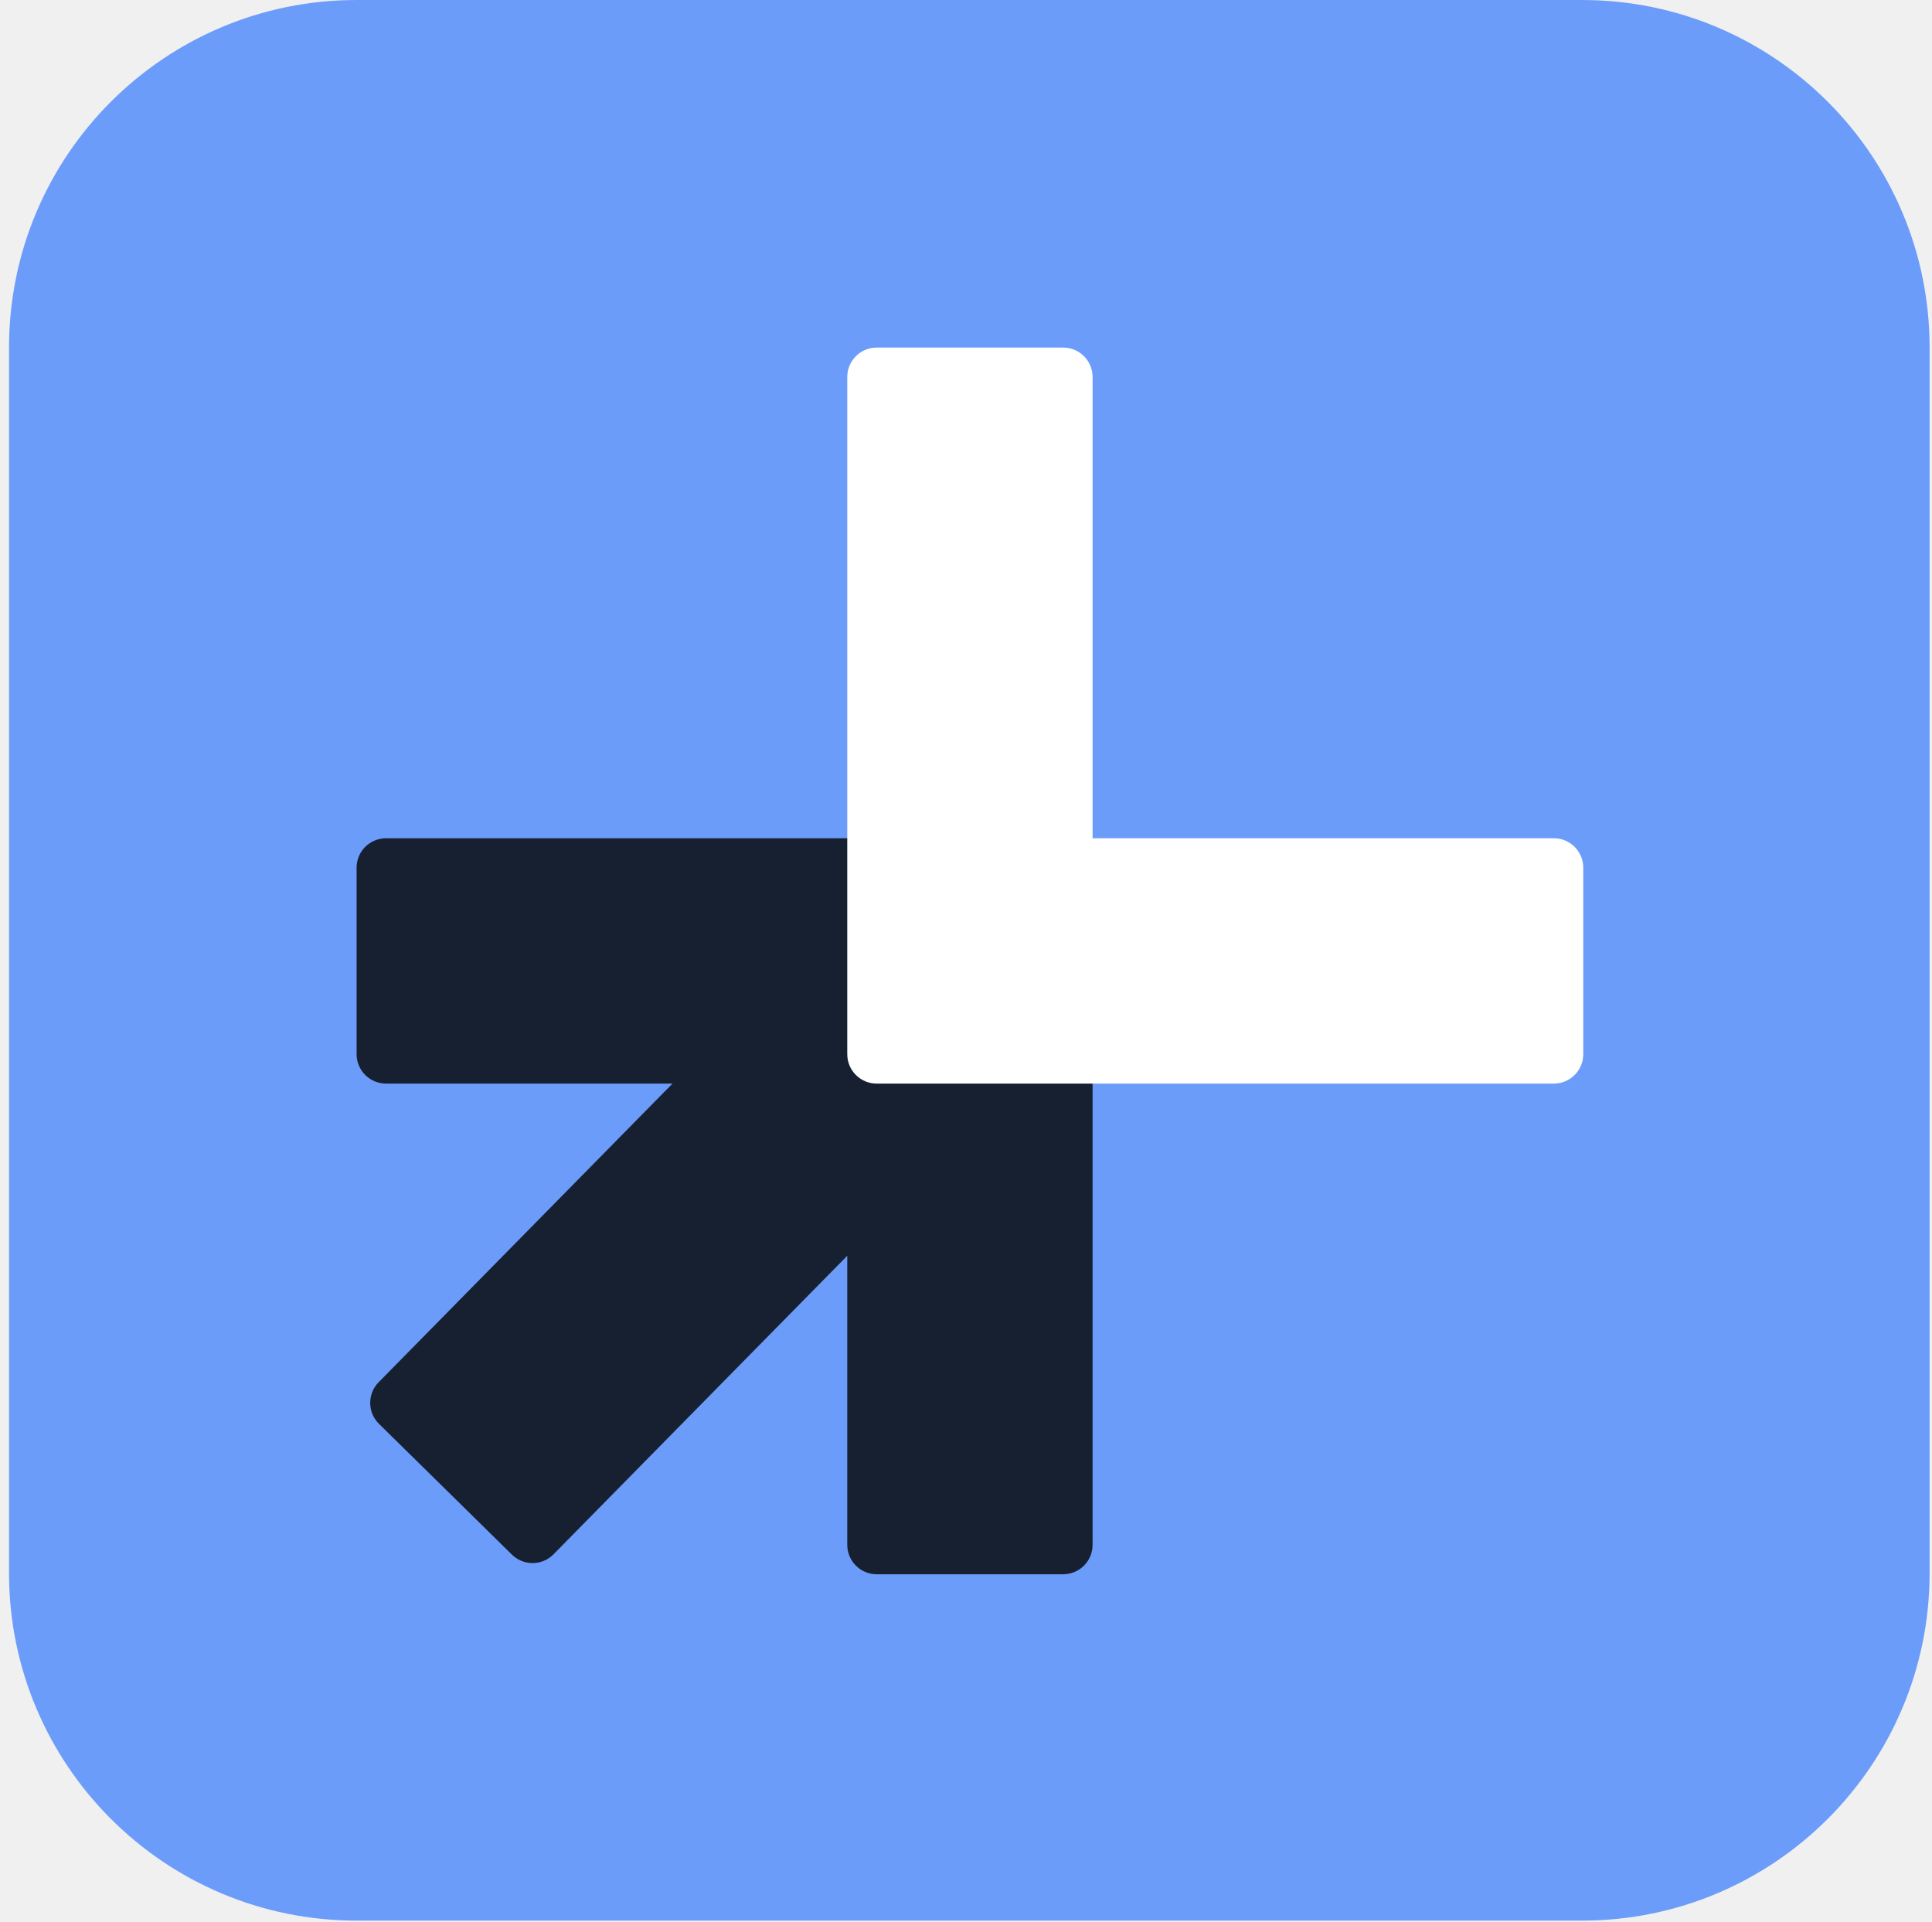
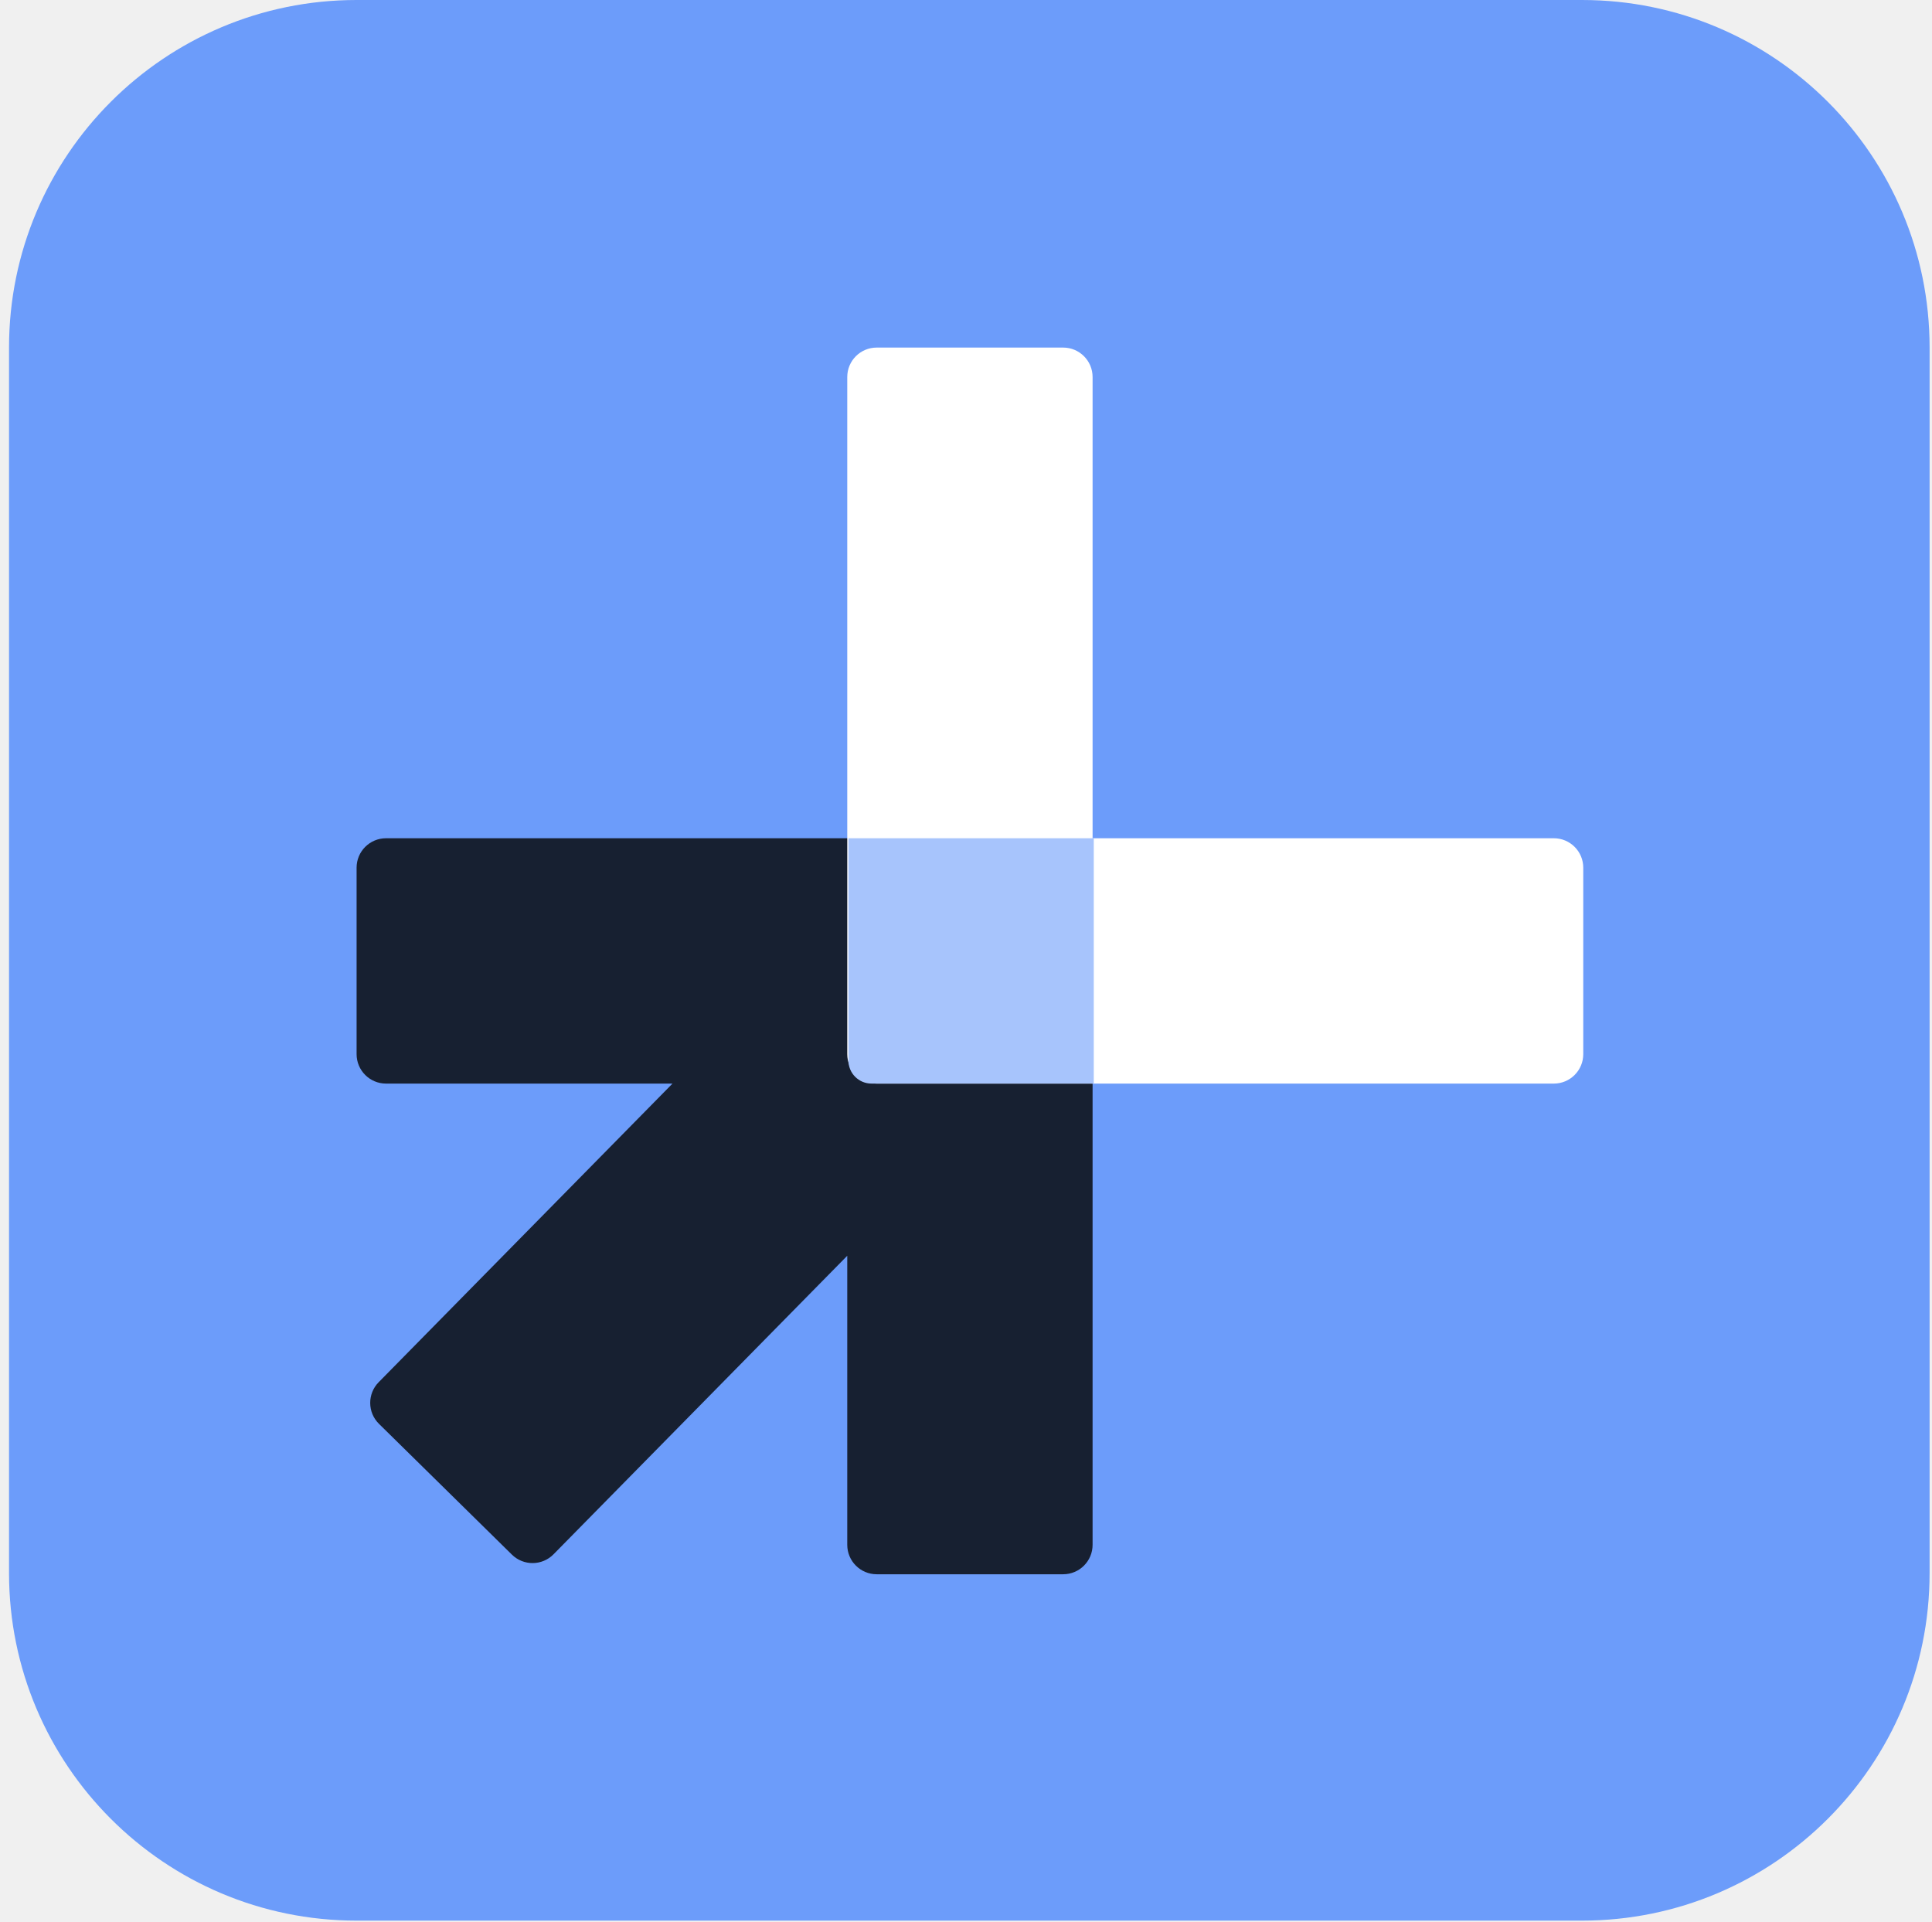
<svg xmlns="http://www.w3.org/2000/svg" width="189" height="188" viewBox="0 0 189 188" fill="none">
  <rect x="0.883" width="187.882" height="187.882" rx="34" fill="#6C9CFA" />
  <path fill-rule="evenodd" clip-rule="evenodd" d="M82.884 82.001H106.884V106.001L82.884 106.001H106.884V151.12C106.884 152.711 105.595 154 104.004 154H85.764C84.174 154 82.884 152.711 82.884 151.12L82.884 122.843L54.151 152.046C53.035 153.18 51.212 153.195 50.078 152.079L37.076 139.287C35.942 138.171 35.927 136.348 37.043 135.214L65.787 106.001H37.764C36.174 106.001 34.884 104.711 34.884 103.121V84.881C34.884 83.29 36.174 82.001 37.764 82.001L82.884 82.001Z" fill="#172031" />
  <path d="M82.884 103.121C82.884 104.711 84.173 106.001 85.764 106.001H152.004C153.595 106.001 154.884 104.711 154.884 103.121V84.881C154.884 83.29 153.595 82.001 152.004 82.001L106.884 82.001L106.884 36.881C106.884 35.29 105.594 34.001 104.004 34.001L85.764 34.001C84.173 34.001 82.884 35.29 82.884 36.881L82.884 103.121Z" fill="white" />
+   <path d="M83 82H107V106H85.255C84.009 106 83 104.991 83 103.745V82Z" fill="#A7C4FC" />
</svg>
